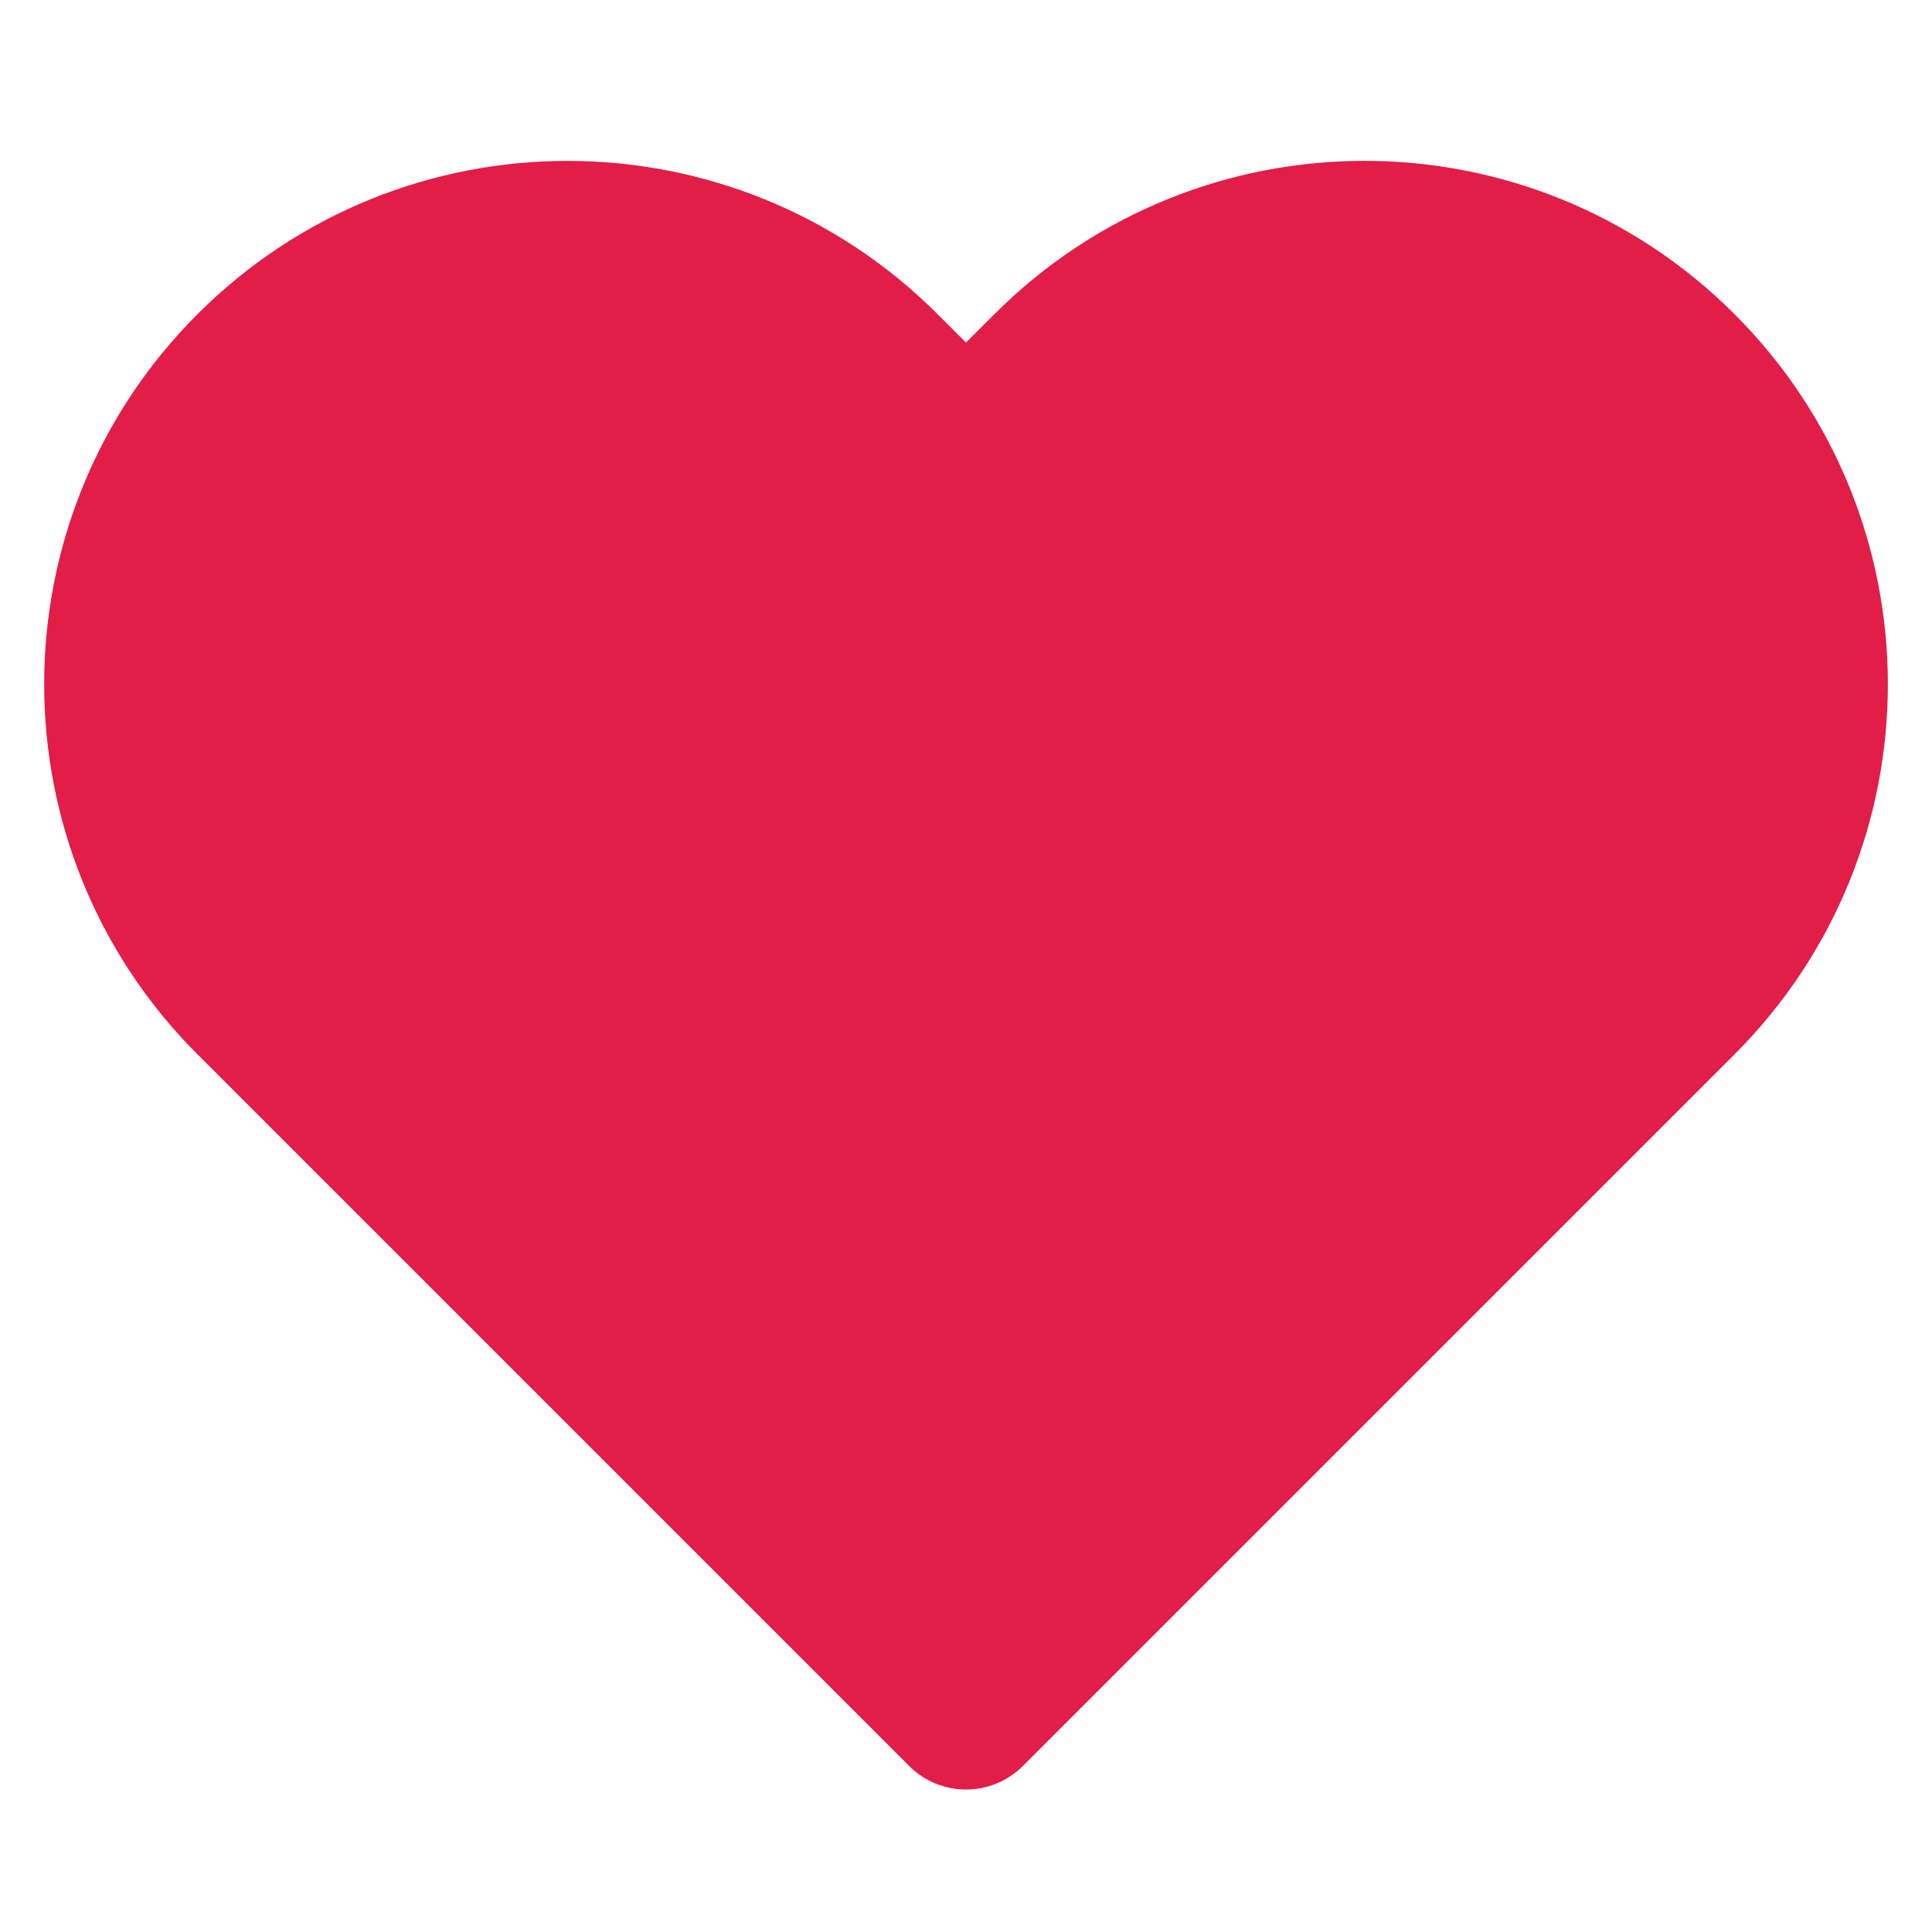
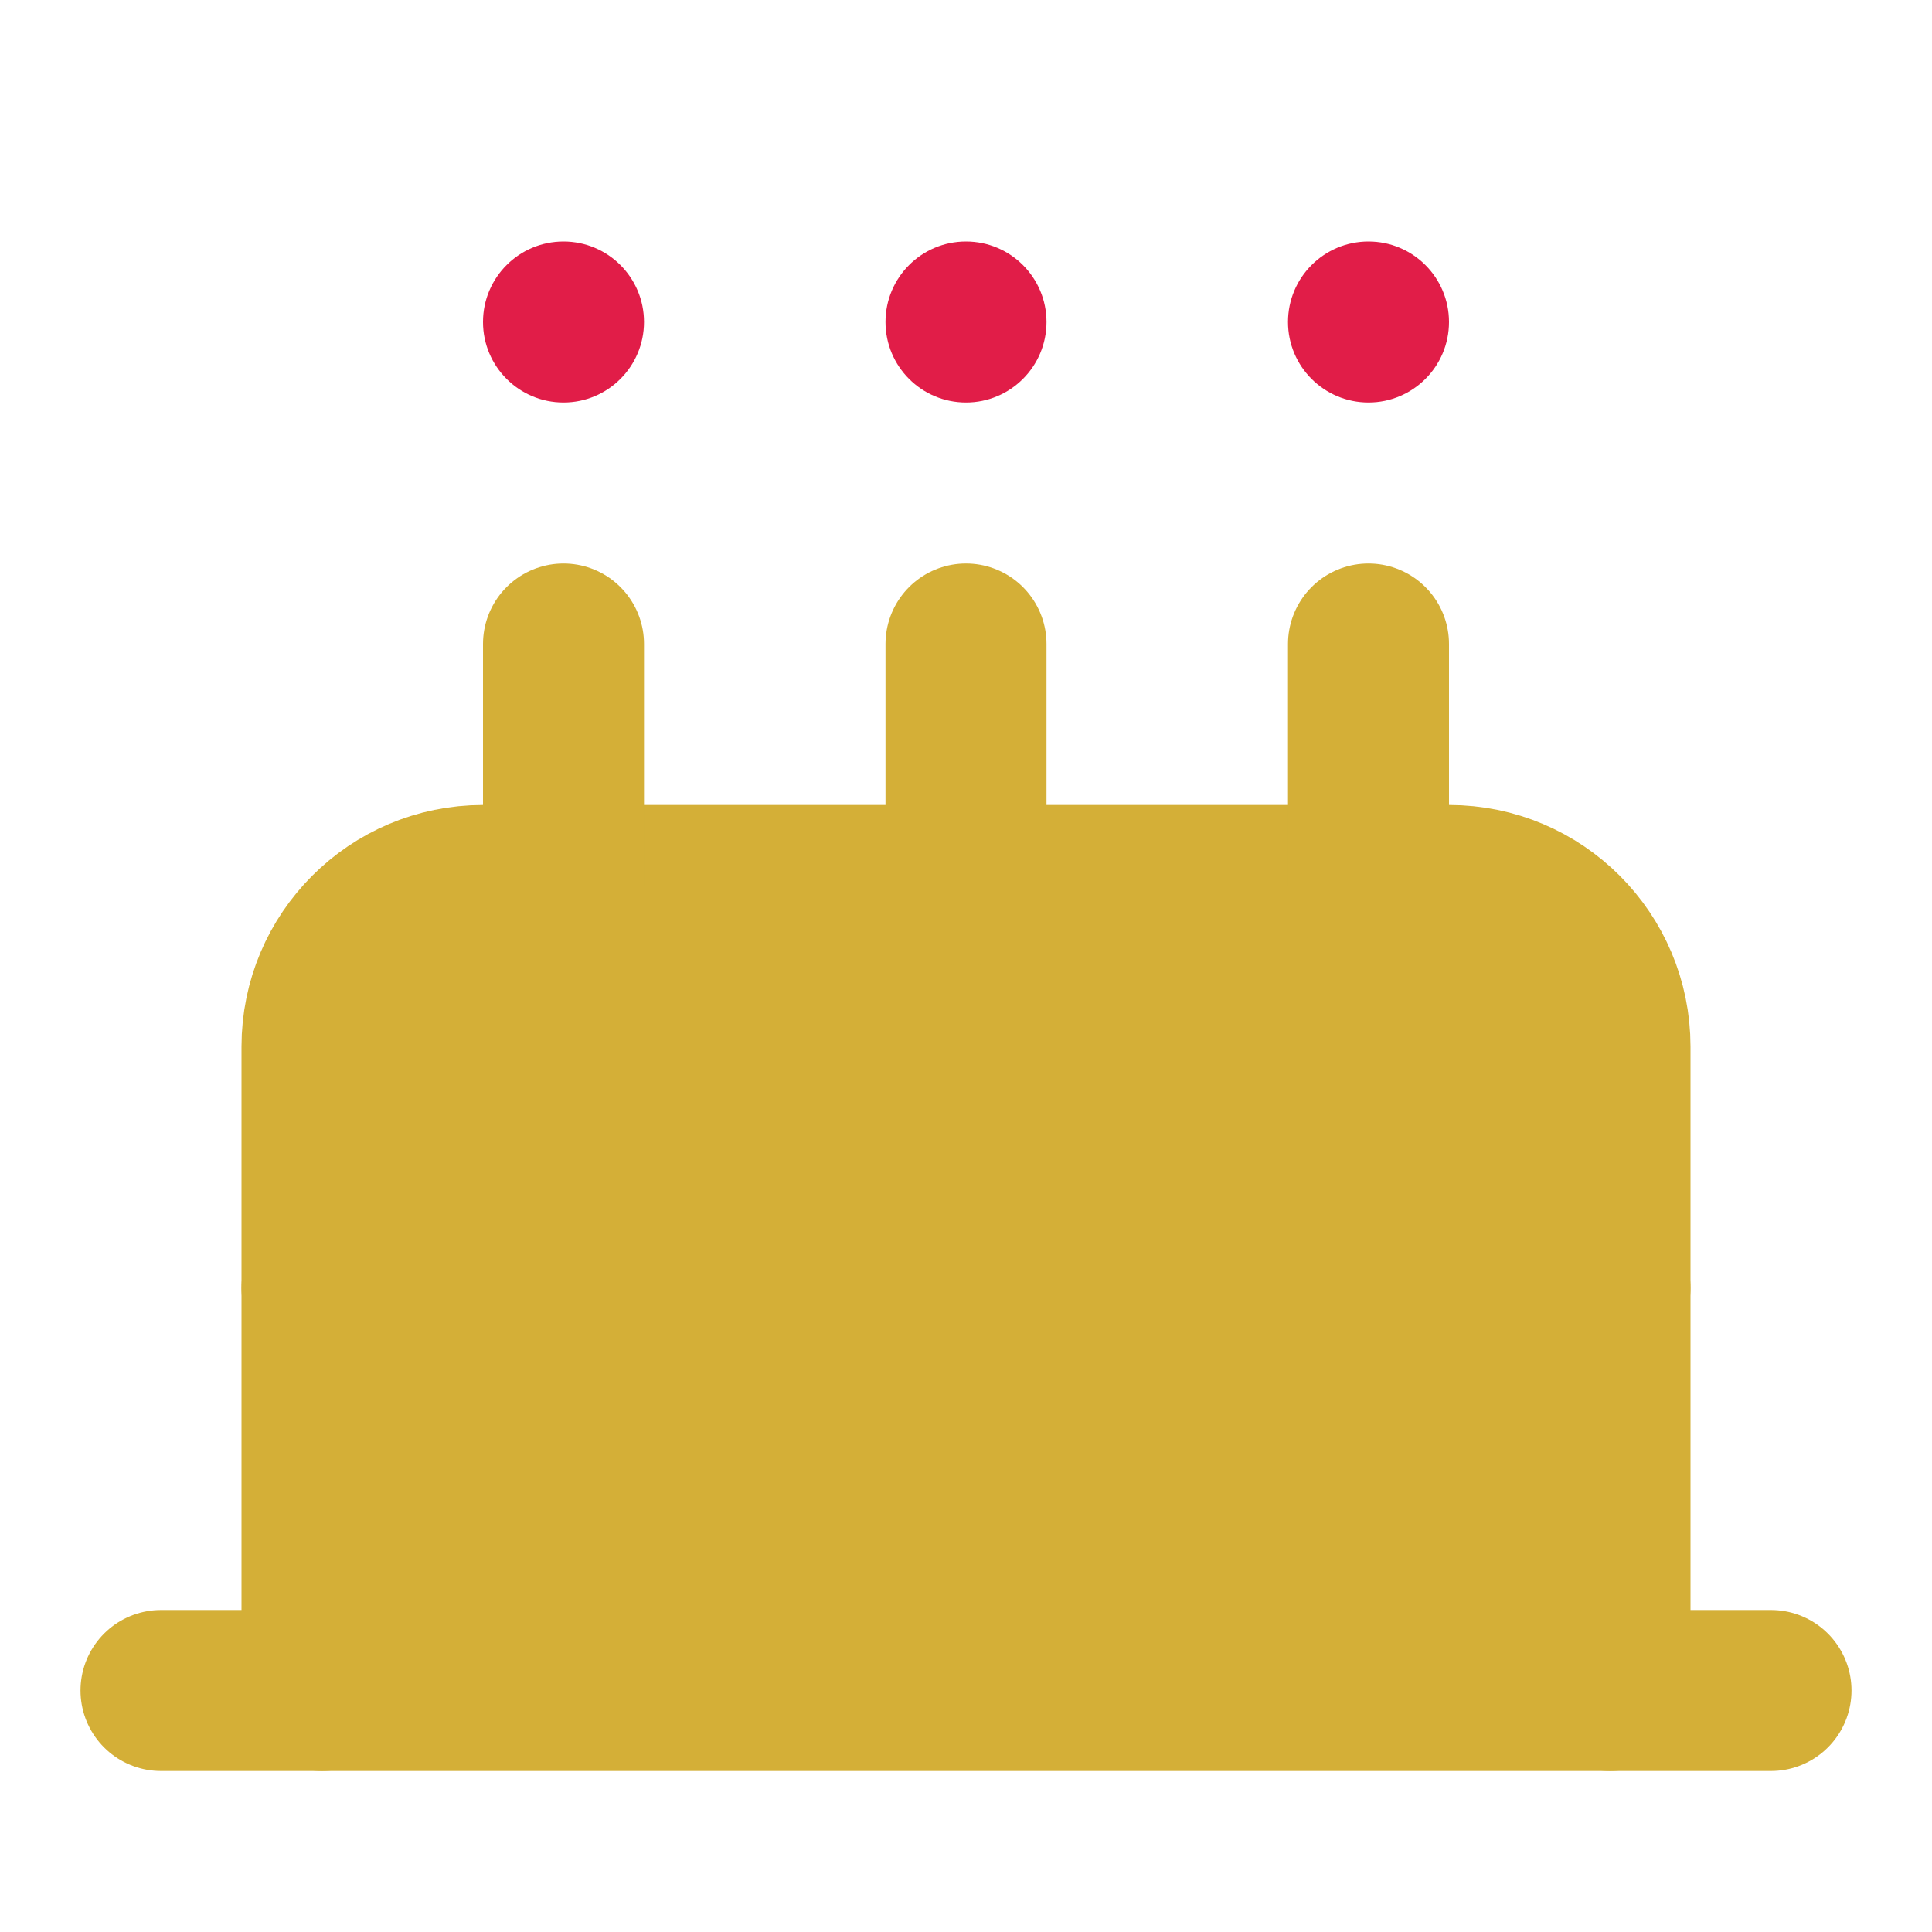
- <svg xmlns="http://www.w3.org/2000/svg" viewBox="0 0 24 24" fill="#e11d48" stroke="#e11d48" stroke-width="2" stroke-linecap="round" stroke-linejoin="round">
-   <path d="M20.84 4.61a5.5 5.5 0 0 0-7.78 0L12 5.67l-1.06-1.06a5.5 5.5 0 0 0-7.78 7.78l1.06 1.06L12 21.23l7.78-7.78 1.06-1.06a5.5 5.5 0 0 0 0-7.78z" />
+ <svg xmlns="http://www.w3.org/2000/svg" viewBox="0 0 24 24" fill="#D4AF37" stroke="#D4AF37" stroke-width="2" stroke-linecap="round" stroke-linejoin="round">
+   <path d="M20 21v-8a2 2 0 0 0-2-2H6a2 2 0 0 0-2 2v8" />
+   <path d="M4 16s.5-1 2-1 2.5 2 4 2 2.5-2 4-2 2.5 2 4 2 2-1 2-1" />
+   <path d="M2 21h20" />
+   <path d="M7 8v3" />
+   <path d="M12 8v3" />
+   <path d="M17 8v3" />
+   <circle cx="7" cy="4" r="1" fill="#e11d48" stroke="none" />
+   <circle cx="12" cy="4" r="1" fill="#e11d48" stroke="none" />
+   <circle cx="17" cy="4" r="1" fill="#e11d48" stroke="none" />
</svg>
